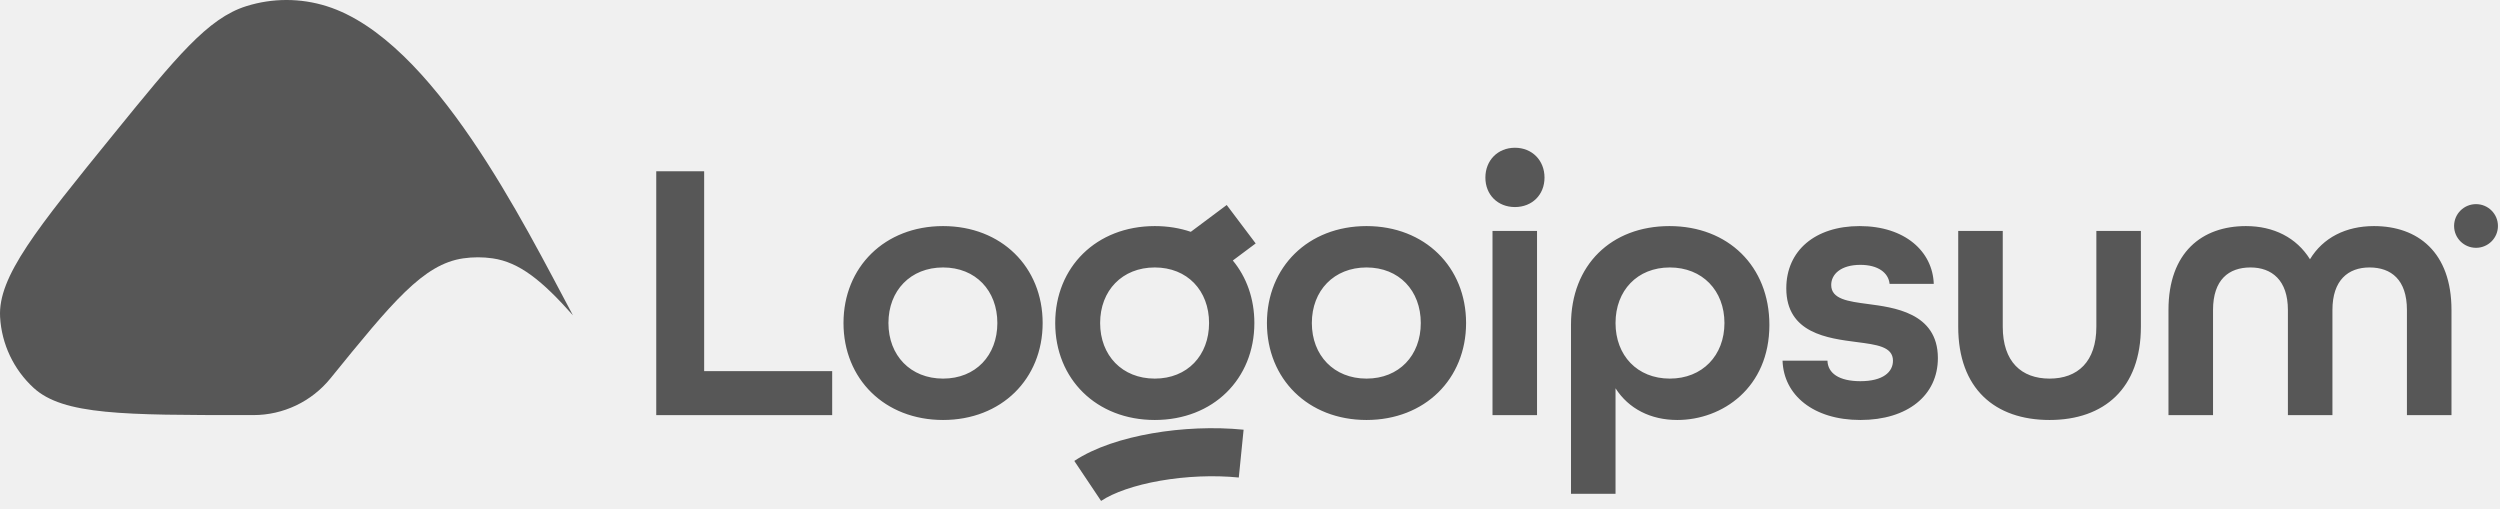
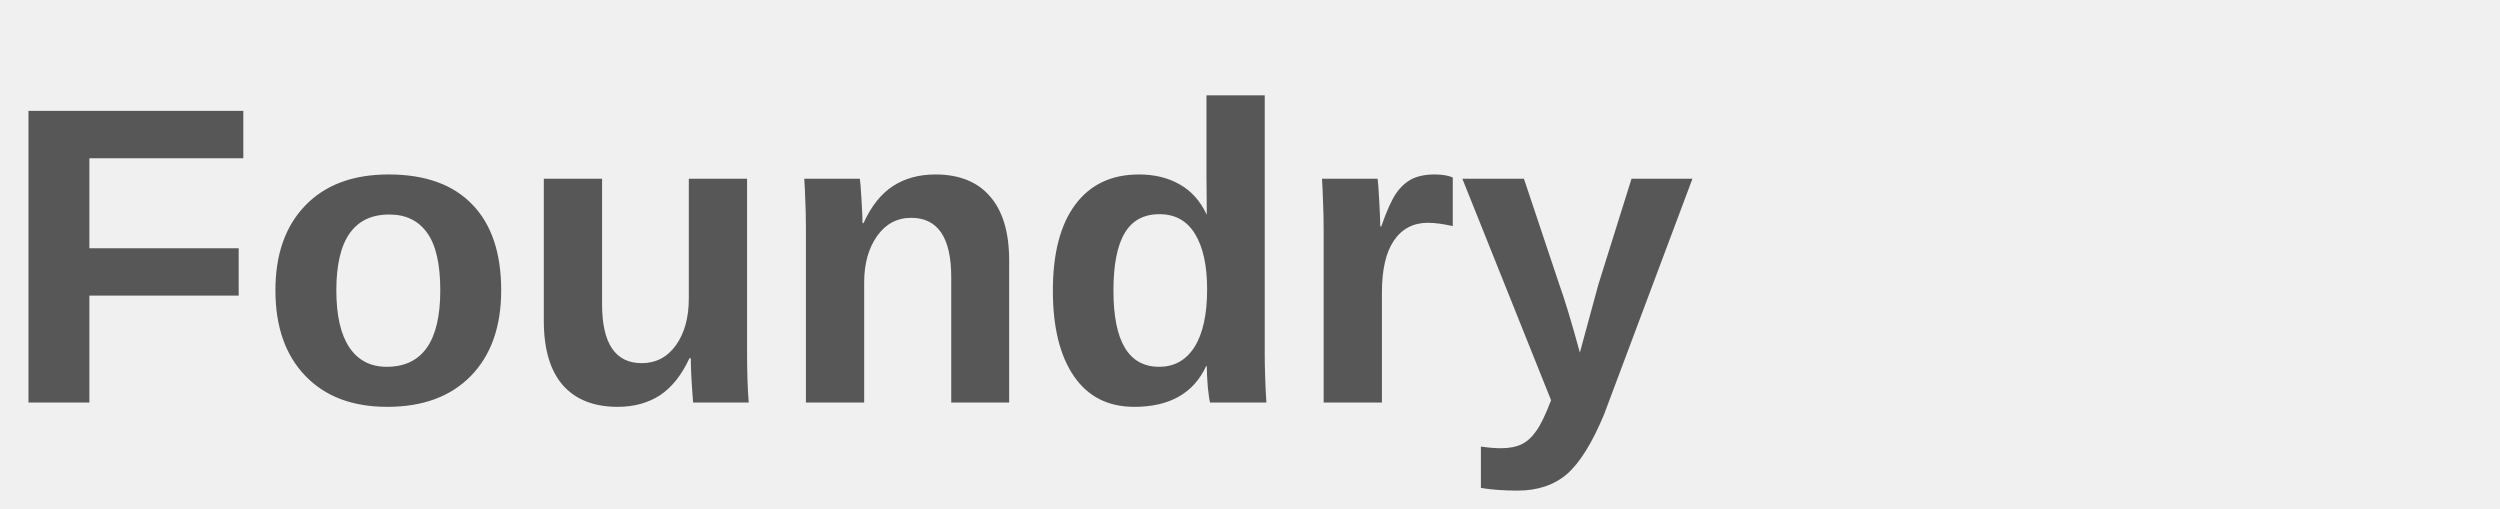
<svg xmlns="http://www.w3.org/2000/svg" width="118" height="24" viewBox="0 0 118 24" fill="none">
-   <g clip-path="url(#clip0_13_4380)">
-     <path d="M11.619 0.293C9.804 0.865 8.325 2.685 5.369 6.325C1.721 10.815 -0.102 13.06 0.004 14.962C0.076 16.241 0.644 17.442 1.586 18.307C2.985 19.592 5.87 19.592 11.64 19.592H11.961C13.372 19.592 14.707 18.955 15.595 17.862C18.517 14.264 19.979 12.465 21.867 12.194C22.326 12.128 22.791 12.128 23.25 12.194C24.516 12.376 25.59 13.245 27.042 14.882C24.72 10.543 20.457 1.88 15.424 0.293C14.185 -0.098 12.857 -0.098 11.619 0.293Z" fill="#575757" />
-     <path d="M54.377 20.454C55.766 20.212 57.294 20.142 58.698 20.282L58.471 22.539C57.288 22.421 55.968 22.48 54.769 22.689C53.55 22.901 52.561 23.251 51.971 23.643L50.707 21.756C51.669 21.116 53.009 20.692 54.377 20.454ZM78.798 10.671C81.572 10.671 83.515 12.572 83.515 15.335C83.515 18.31 81.288 19.823 79.168 19.823C77.914 19.823 76.872 19.295 76.253 18.327V23.308H74.151V15.318C74.151 12.501 76.059 10.671 78.798 10.671ZM78.815 12.624C77.278 12.624 76.253 13.716 76.253 15.247C76.253 16.778 77.278 17.87 78.815 17.87C80.352 17.87 81.394 16.778 81.394 15.247C81.394 13.716 80.352 12.624 78.815 12.624ZM44.513 10.671C47.269 10.671 49.213 12.607 49.213 15.247C49.213 17.887 47.269 19.823 44.513 19.823C41.757 19.823 39.813 17.887 39.813 15.247C39.813 12.607 41.757 10.671 44.513 10.671ZM44.513 12.624C42.976 12.624 41.934 13.716 41.934 15.247C41.934 16.778 42.976 17.87 44.513 17.87C46.05 17.87 47.075 16.778 47.075 15.247C47.075 13.716 46.05 12.624 44.513 12.624ZM59.268 11.49L58.189 12.296C58.835 13.077 59.206 14.095 59.206 15.247C59.206 17.887 57.262 19.823 54.506 19.823C51.749 19.823 49.806 17.887 49.806 15.247C49.806 12.607 51.749 10.671 54.506 10.671C55.116 10.671 55.687 10.765 56.206 10.942L57.901 9.676L59.268 11.49ZM54.506 12.624C52.968 12.624 51.926 13.716 51.926 15.247C51.926 16.778 52.968 17.87 54.506 17.87C56.043 17.87 57.067 16.778 57.068 15.247C57.068 13.716 56.043 12.624 54.506 12.624ZM64.499 10.671C67.255 10.671 69.199 12.607 69.199 15.247C69.199 17.887 67.255 19.823 64.499 19.823C61.743 19.823 59.799 17.887 59.799 15.247C59.799 12.607 61.743 10.671 64.499 10.671ZM64.499 12.624C62.962 12.624 61.919 13.716 61.919 15.247C61.919 16.778 62.962 17.87 64.499 17.87C66.036 17.87 67.061 16.778 67.061 15.247C67.061 13.716 66.036 12.624 64.499 12.624ZM87.775 10.671C89.913 10.671 91.221 11.867 91.274 13.399H89.189C89.136 12.871 88.641 12.501 87.81 12.501C86.892 12.501 86.433 12.941 86.433 13.451C86.433 14.12 87.228 14.226 88.164 14.349C89.331 14.508 91.468 14.737 91.468 16.901C91.468 18.662 90.037 19.823 87.81 19.823C85.585 19.823 84.189 18.644 84.136 17.025H86.256C86.273 17.605 86.786 17.992 87.81 17.992C88.888 17.992 89.348 17.553 89.348 17.025C89.348 16.356 88.57 16.268 87.634 16.145C86.291 15.969 84.313 15.74 84.313 13.61C84.313 11.832 85.672 10.671 87.775 10.671ZM94.53 15.423C94.53 17.077 95.414 17.87 96.739 17.87C98.064 17.87 98.948 17.077 98.948 15.423V10.899H101.05V15.423C101.05 18.327 99.319 19.823 96.739 19.823C94.16 19.823 92.428 18.345 92.428 15.423V10.899H94.53V15.423ZM112.052 10.671C114.119 10.671 115.71 11.902 115.71 14.631V19.595H113.607V14.631C113.607 13.205 112.865 12.624 111.841 12.624C110.833 12.624 110.091 13.223 110.091 14.631V19.595H107.989V14.631C107.989 13.223 107.229 12.624 106.222 12.624C105.197 12.624 104.455 13.205 104.455 14.631V19.595H102.352V14.631C102.352 11.903 103.942 10.671 106.009 10.671C107.317 10.671 108.395 11.216 109.031 12.237C109.649 11.216 110.727 10.671 112.052 10.671ZM33.236 17.517H39.279V19.594H30.975V8.083H33.236V17.517ZM72.548 19.594H70.446V10.899H72.548V19.594ZM71.506 6.974C72.318 6.974 72.901 7.573 72.901 8.382C72.901 9.192 72.318 9.772 71.506 9.773C70.693 9.773 70.11 9.192 70.11 8.382C70.11 7.573 70.693 6.974 71.506 6.974ZM117.903 10.666C117.903 11.235 117.44 11.697 116.868 11.697C116.296 11.697 115.833 11.235 115.833 10.666C115.833 10.096 116.296 9.635 116.868 9.635C117.44 9.635 117.903 10.096 117.903 10.666Z" fill="#575757" />
-   </g>
-   <defs>
-     <clipPath id="clip0_13_4380">
-       <rect width="118" height="24" fill="white" />
-     </clipPath>
-   </defs>
+   <text x="0" y="19" font-family="Arial, Helvetica, sans-serif" font-weight="700" font-size="20" fill="#575757" textLength="118" lengthAdjust="spacingAndGlyphs">Foundry</text>
</svg>
